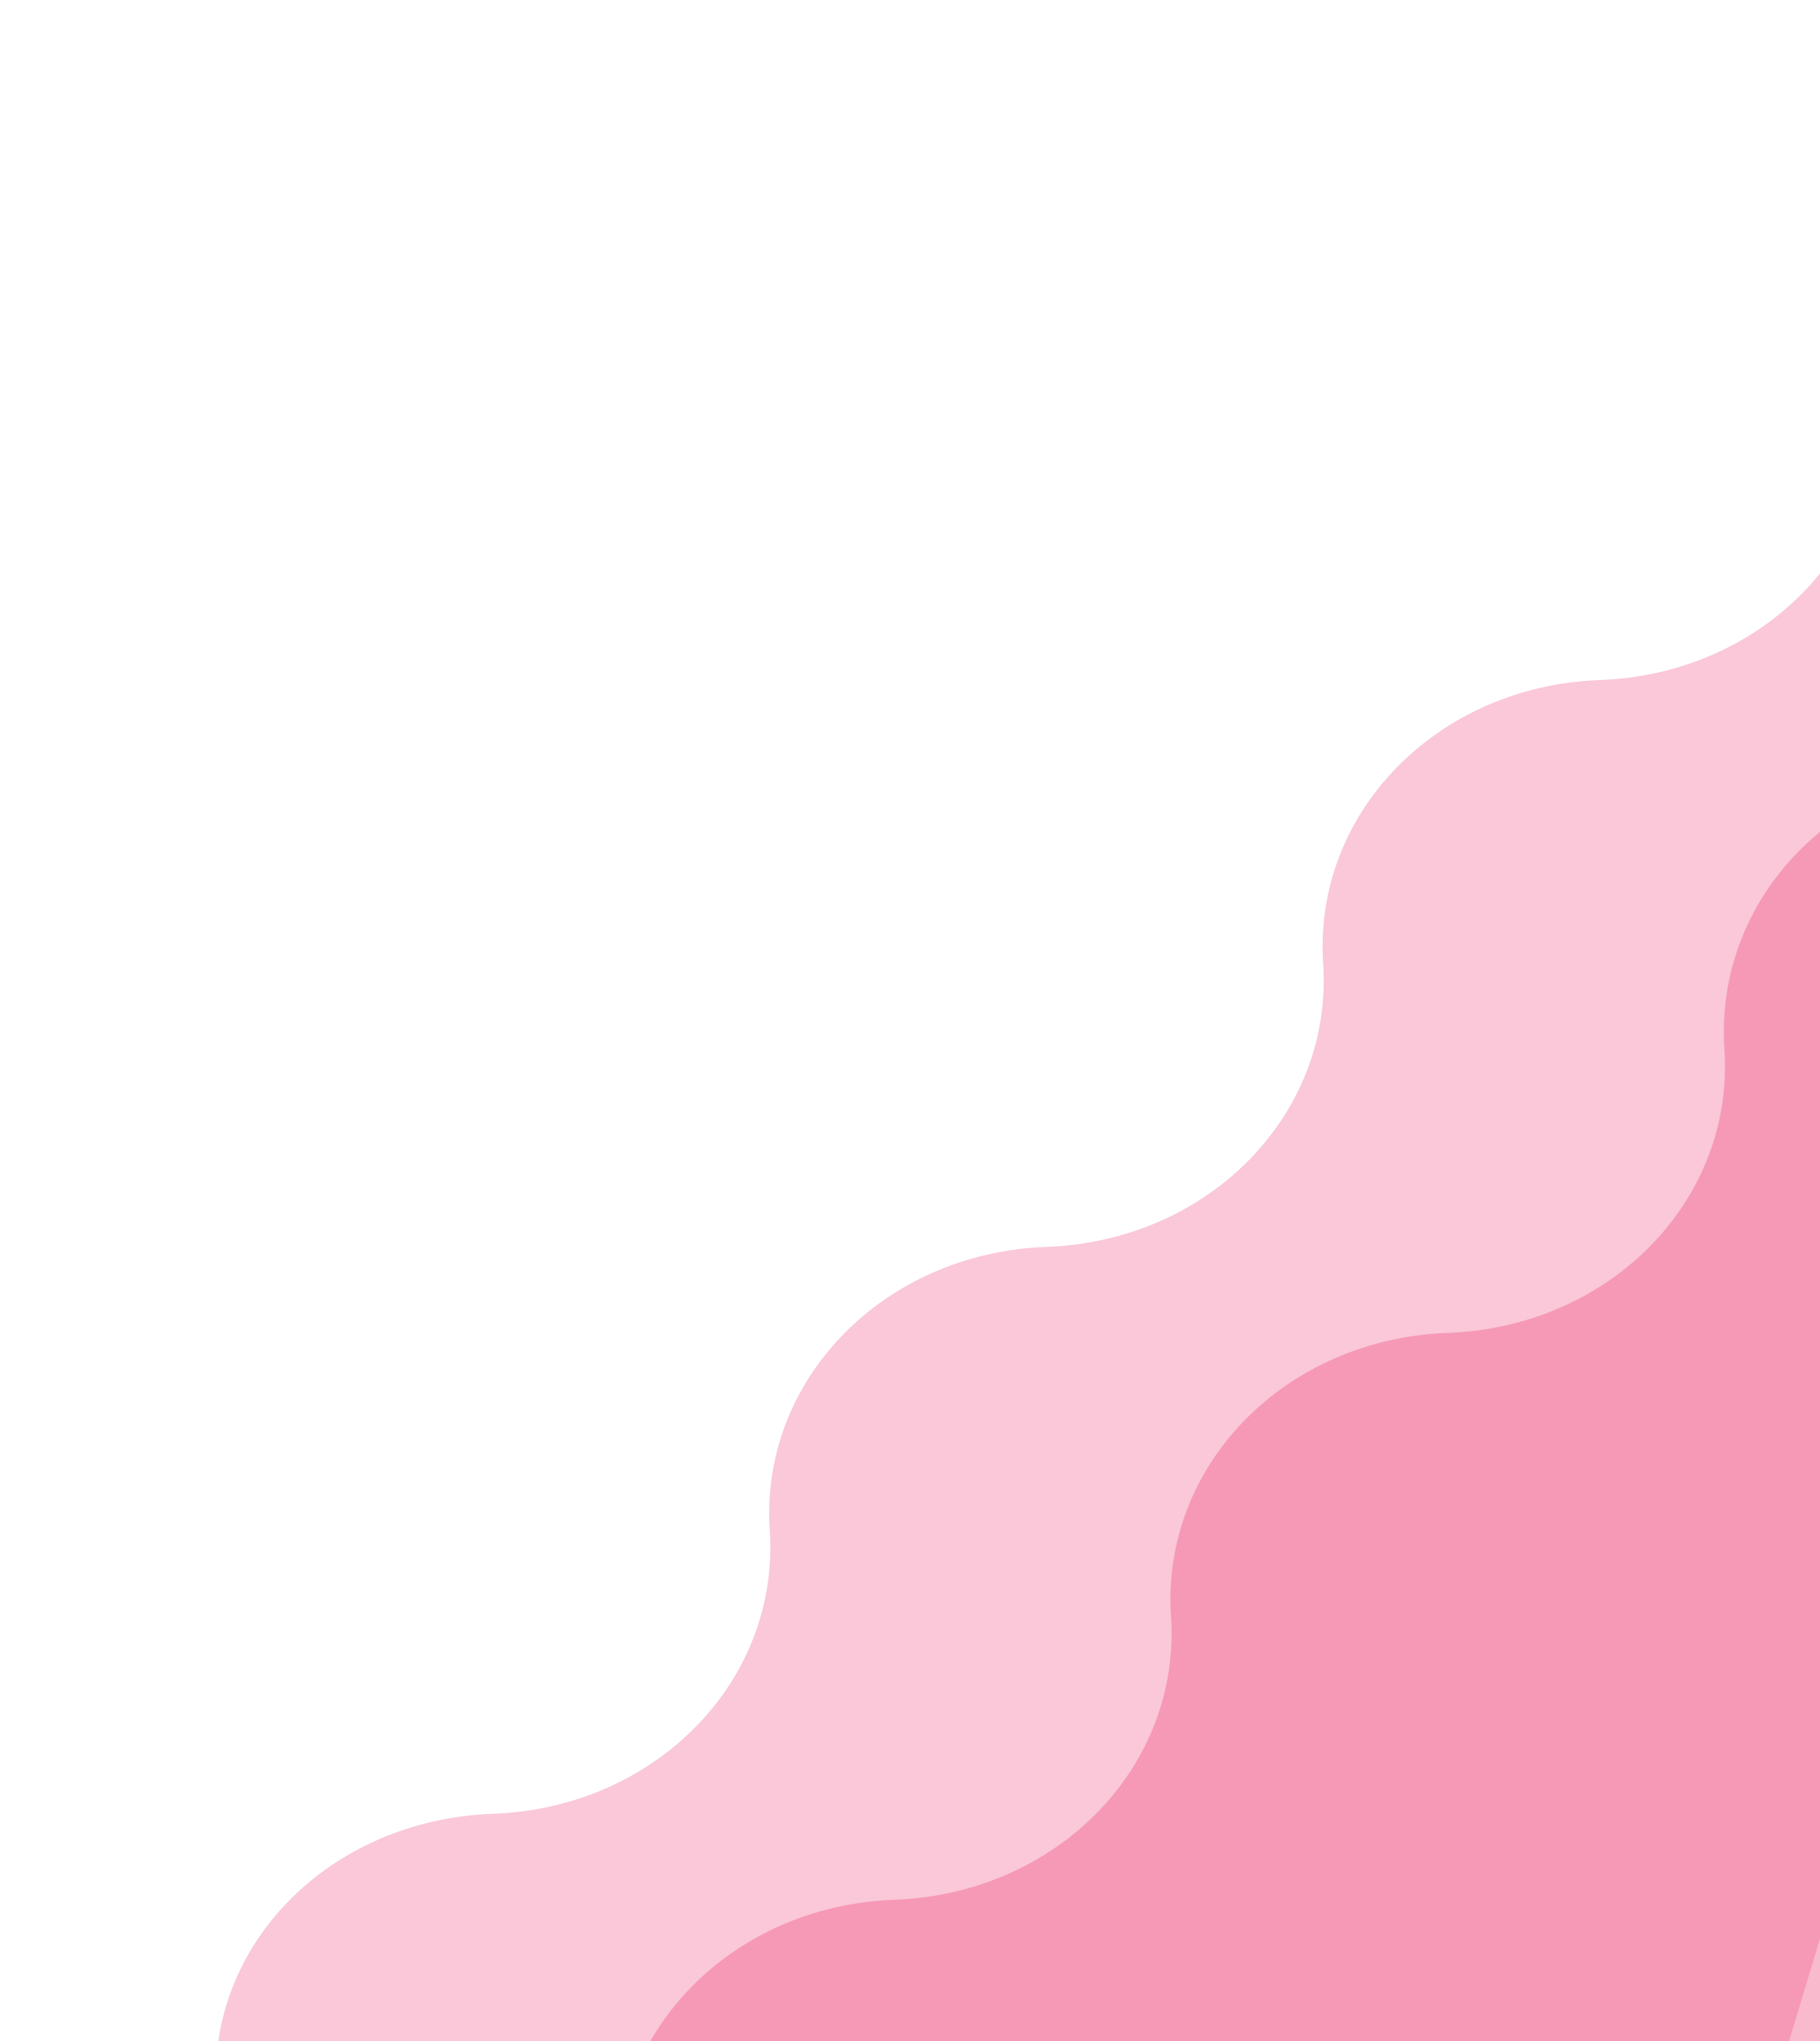
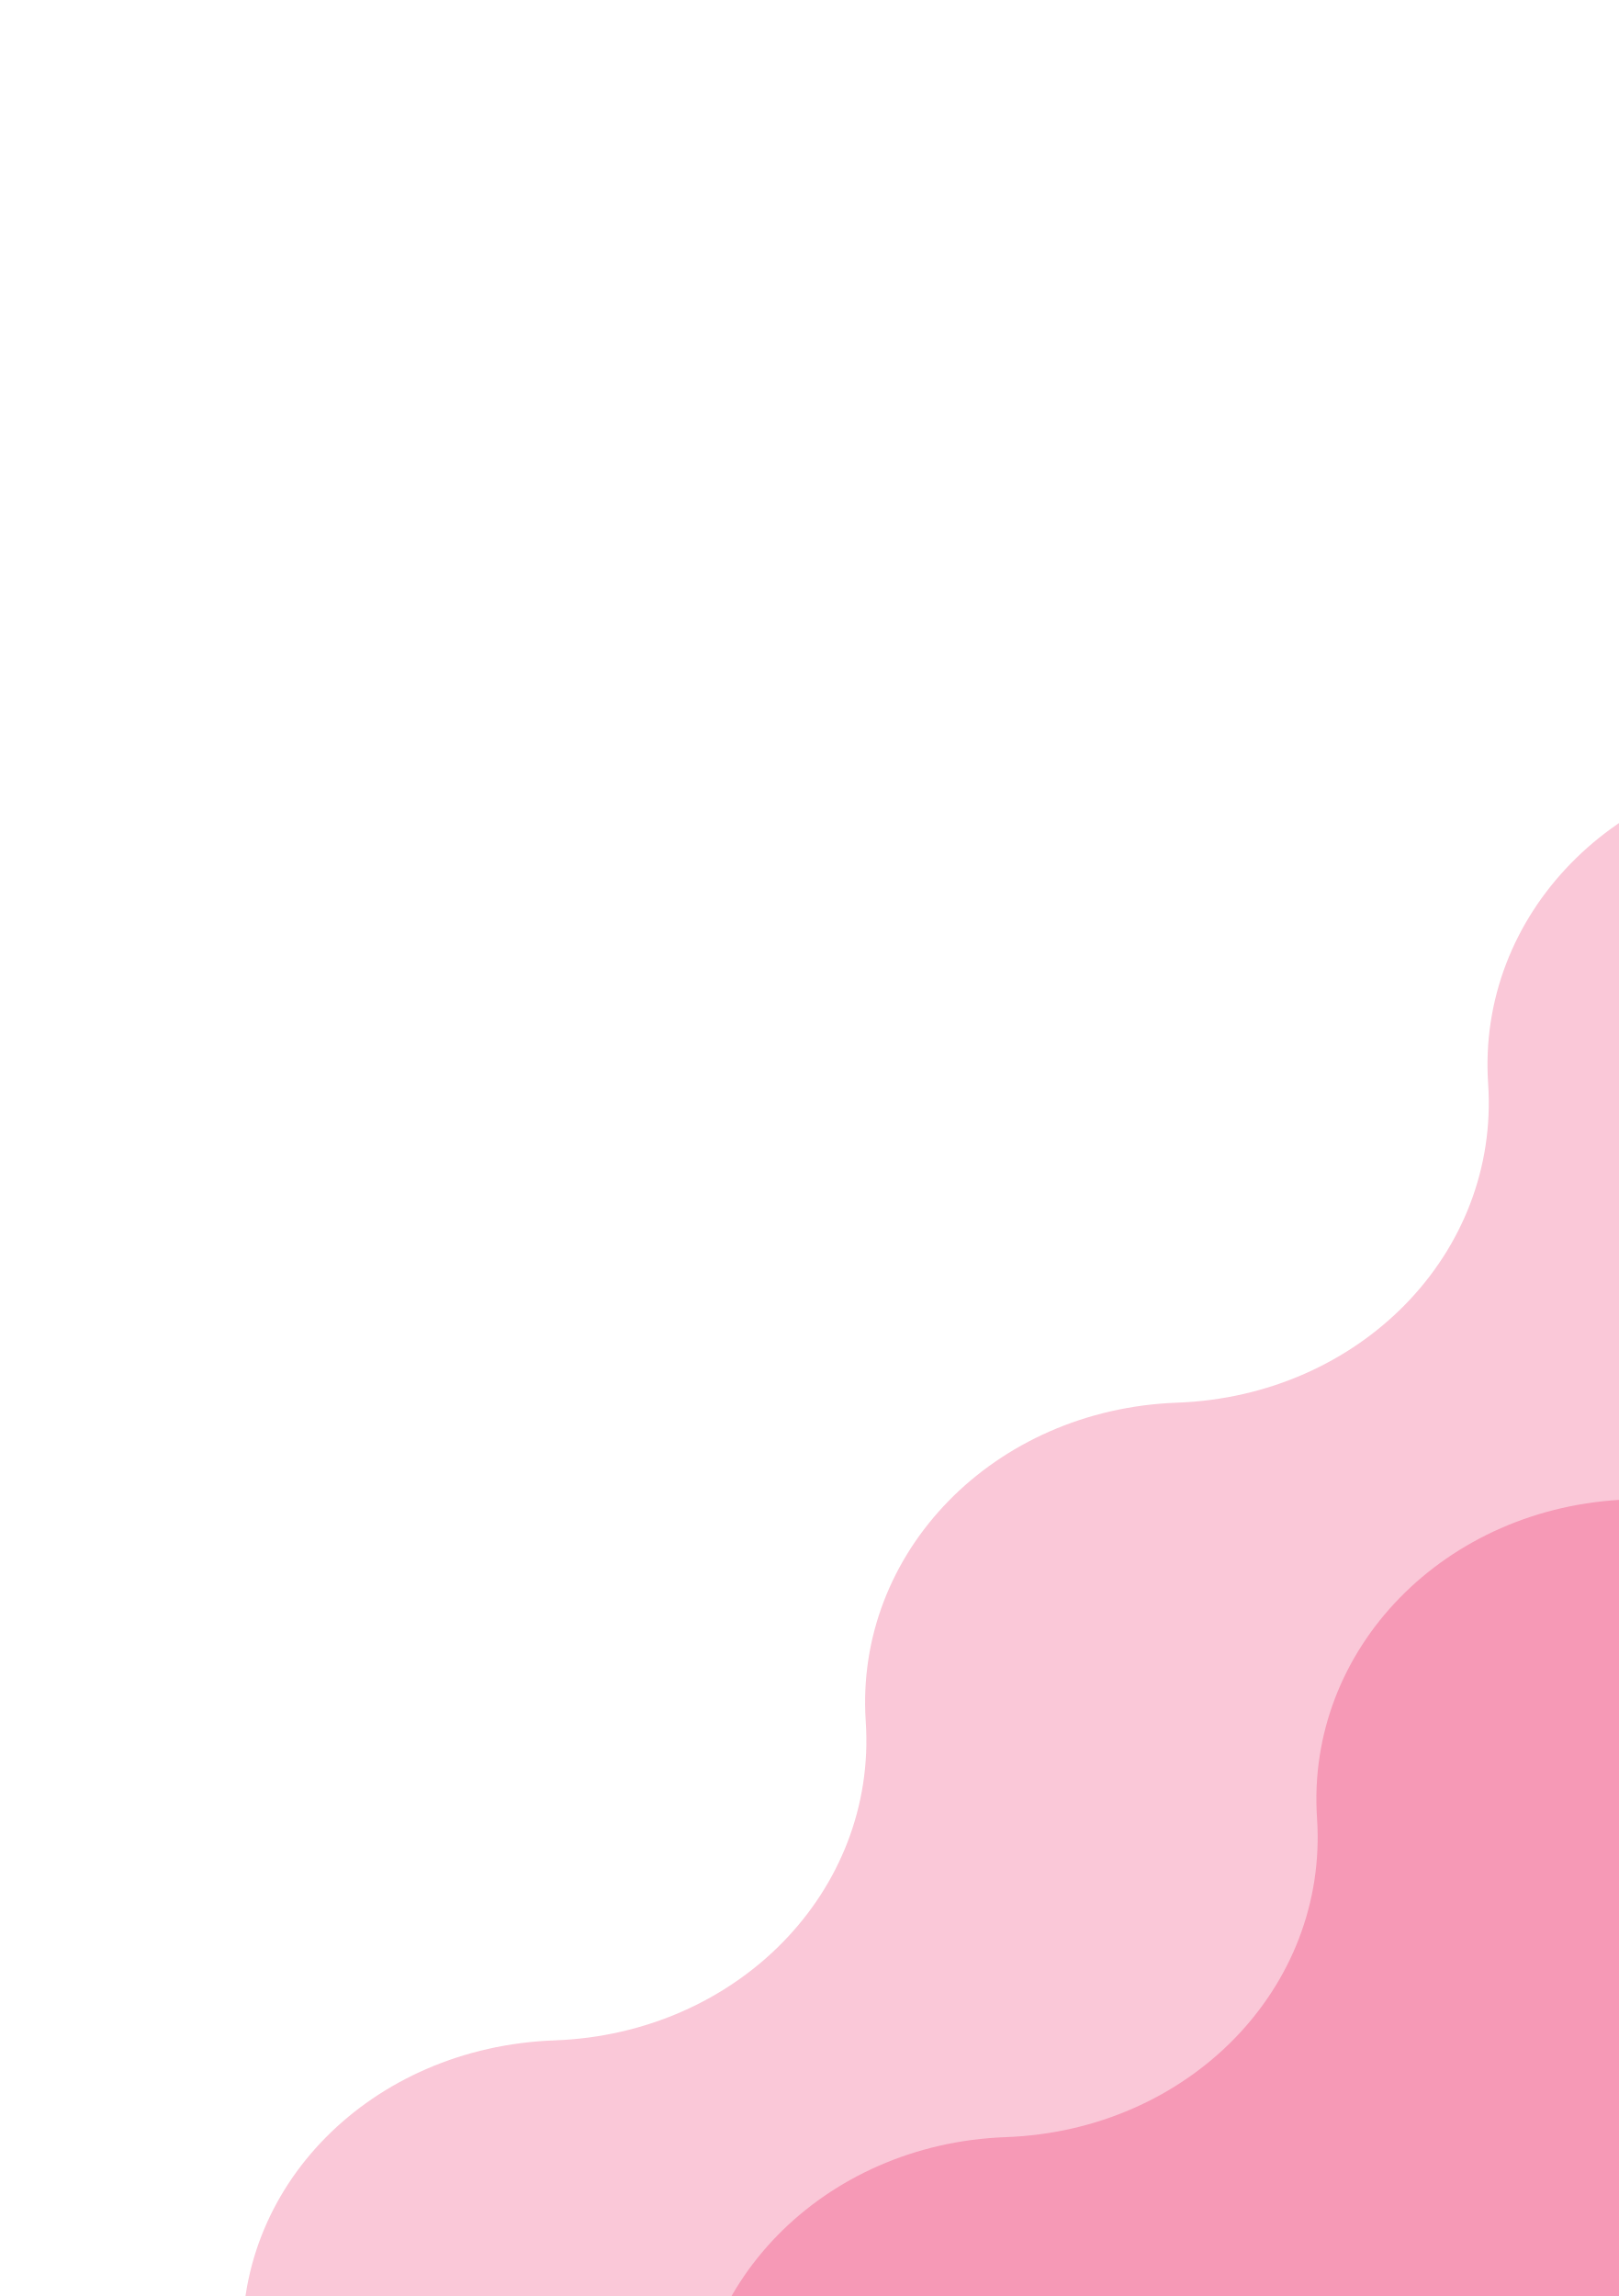
- <svg xmlns="http://www.w3.org/2000/svg" width="287" height="322" viewBox="0 0 287 322" fill="none">
+ <svg xmlns="http://www.w3.org/2000/svg" width="227" height="322" viewBox="0 0 227 322" fill="none">
+   <path opacity="0.32" d="M252.368 107.287C226.691 108.217 207.134 128.254 208.721 152.003C210.308 175.752 190.751 195.789 165.073 196.719C139.396 197.65 119.839 217.686 121.426 241.435C123.013 265.184 103.456 285.221 77.778 286.151C52.101 287.082 32.515 306.69 34.102 330.439L259.127 398.43L371.191 27.537L349.639 21.025C342.735 18.939 335.355 17.613 328.342 19.472C308.354 24.772 294.662 42.315 296.016 62.571C297.603 86.32 278.046 106.356 252.368 107.287Z" fill="#F05283" />
  <path opacity="0.4" d="M228.368 210.287C202.691 211.217 183.134 231.254 184.721 255.003C186.308 278.752 166.751 298.789 141.073 299.719C115.396 300.65 95.838 320.686 97.426 344.435C99.013 368.184 79.456 388.221 53.778 389.151C28.101 390.082 8.515 409.69 10.102 433.439L235.127 501.43L347.191 130.537L325.639 124.025C318.735 121.939 311.355 120.613 304.342 122.472C284.354 127.772 270.662 145.315 272.016 165.571C273.603 189.32 254.046 209.356 228.368 210.287Z" fill="#F05283" />
-   <path opacity="0.32" d="M252.368 107.287C226.691 108.217 207.134 128.254 208.721 152.003C210.308 175.752 190.751 195.789 165.073 196.719C139.396 197.65 119.839 217.686 121.426 241.435C123.013 265.184 103.456 285.221 77.778 286.151C52.101 287.082 32.515 306.69 34.102 330.439L259.127 398.43L371.191 27.537L349.639 21.025C342.735 18.939 335.355 17.613 328.342 19.472C308.354 24.772 294.662 42.315 296.016 62.571C297.603 86.32 278.046 106.356 252.368 107.287Z" fill="#F05283" />
</svg>
